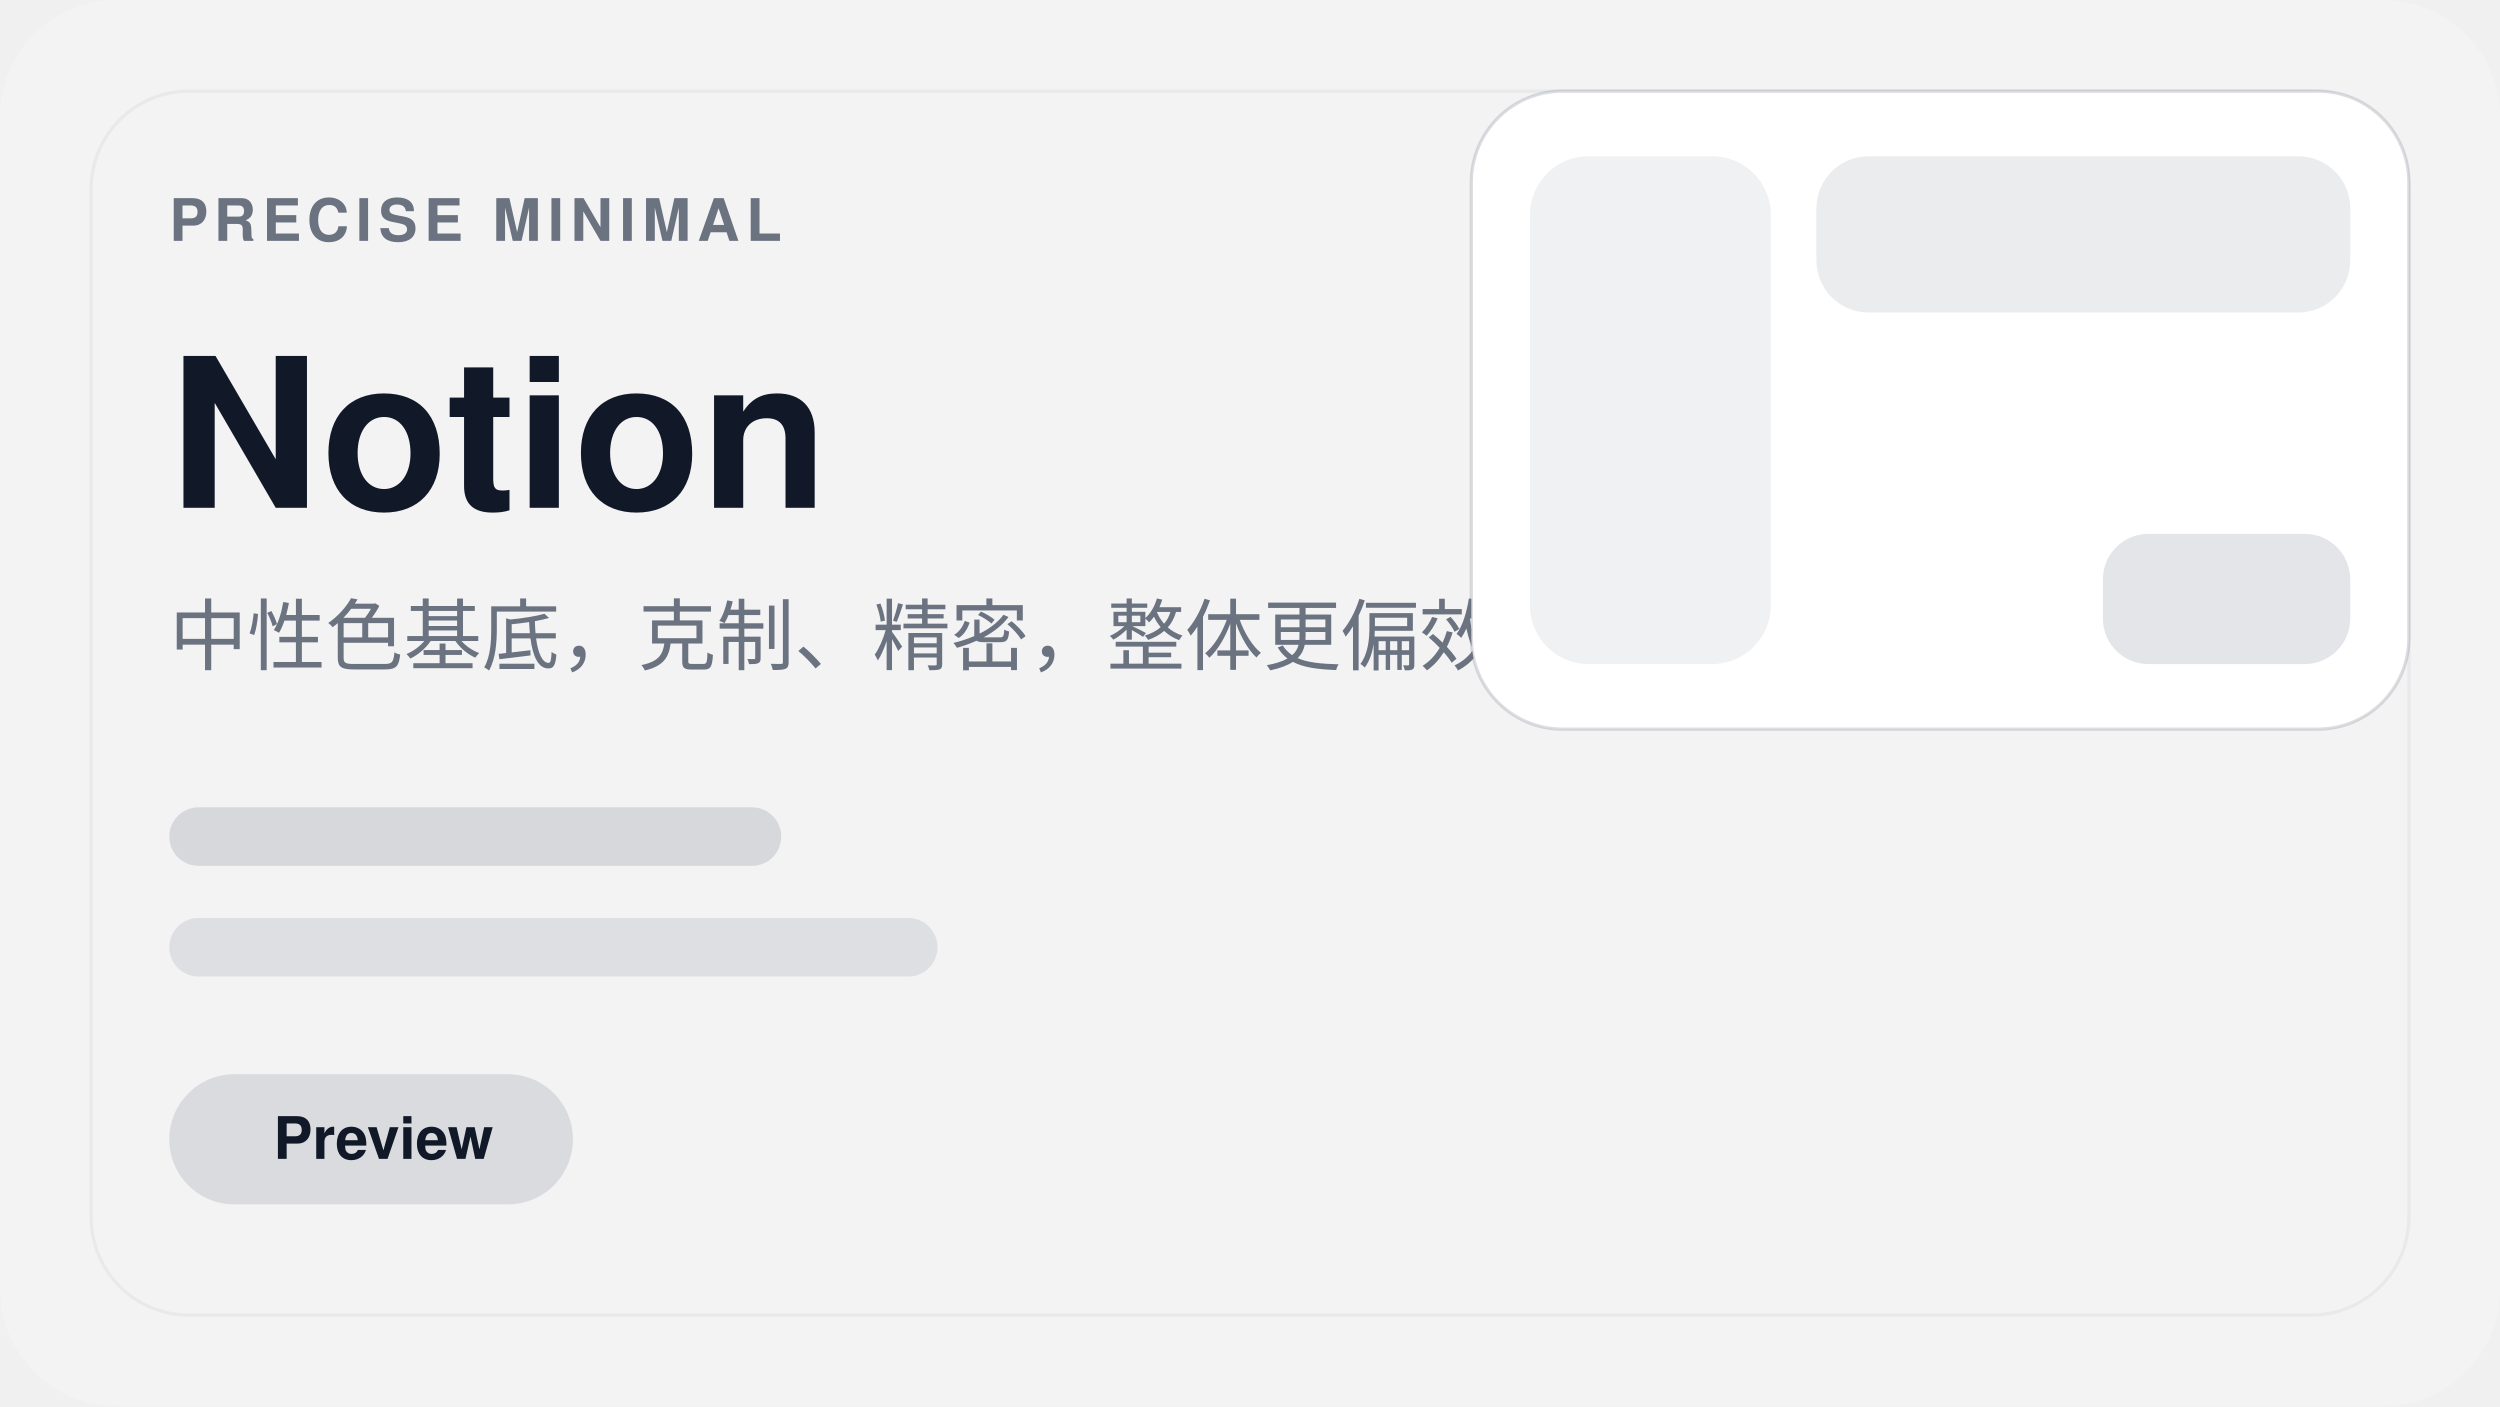
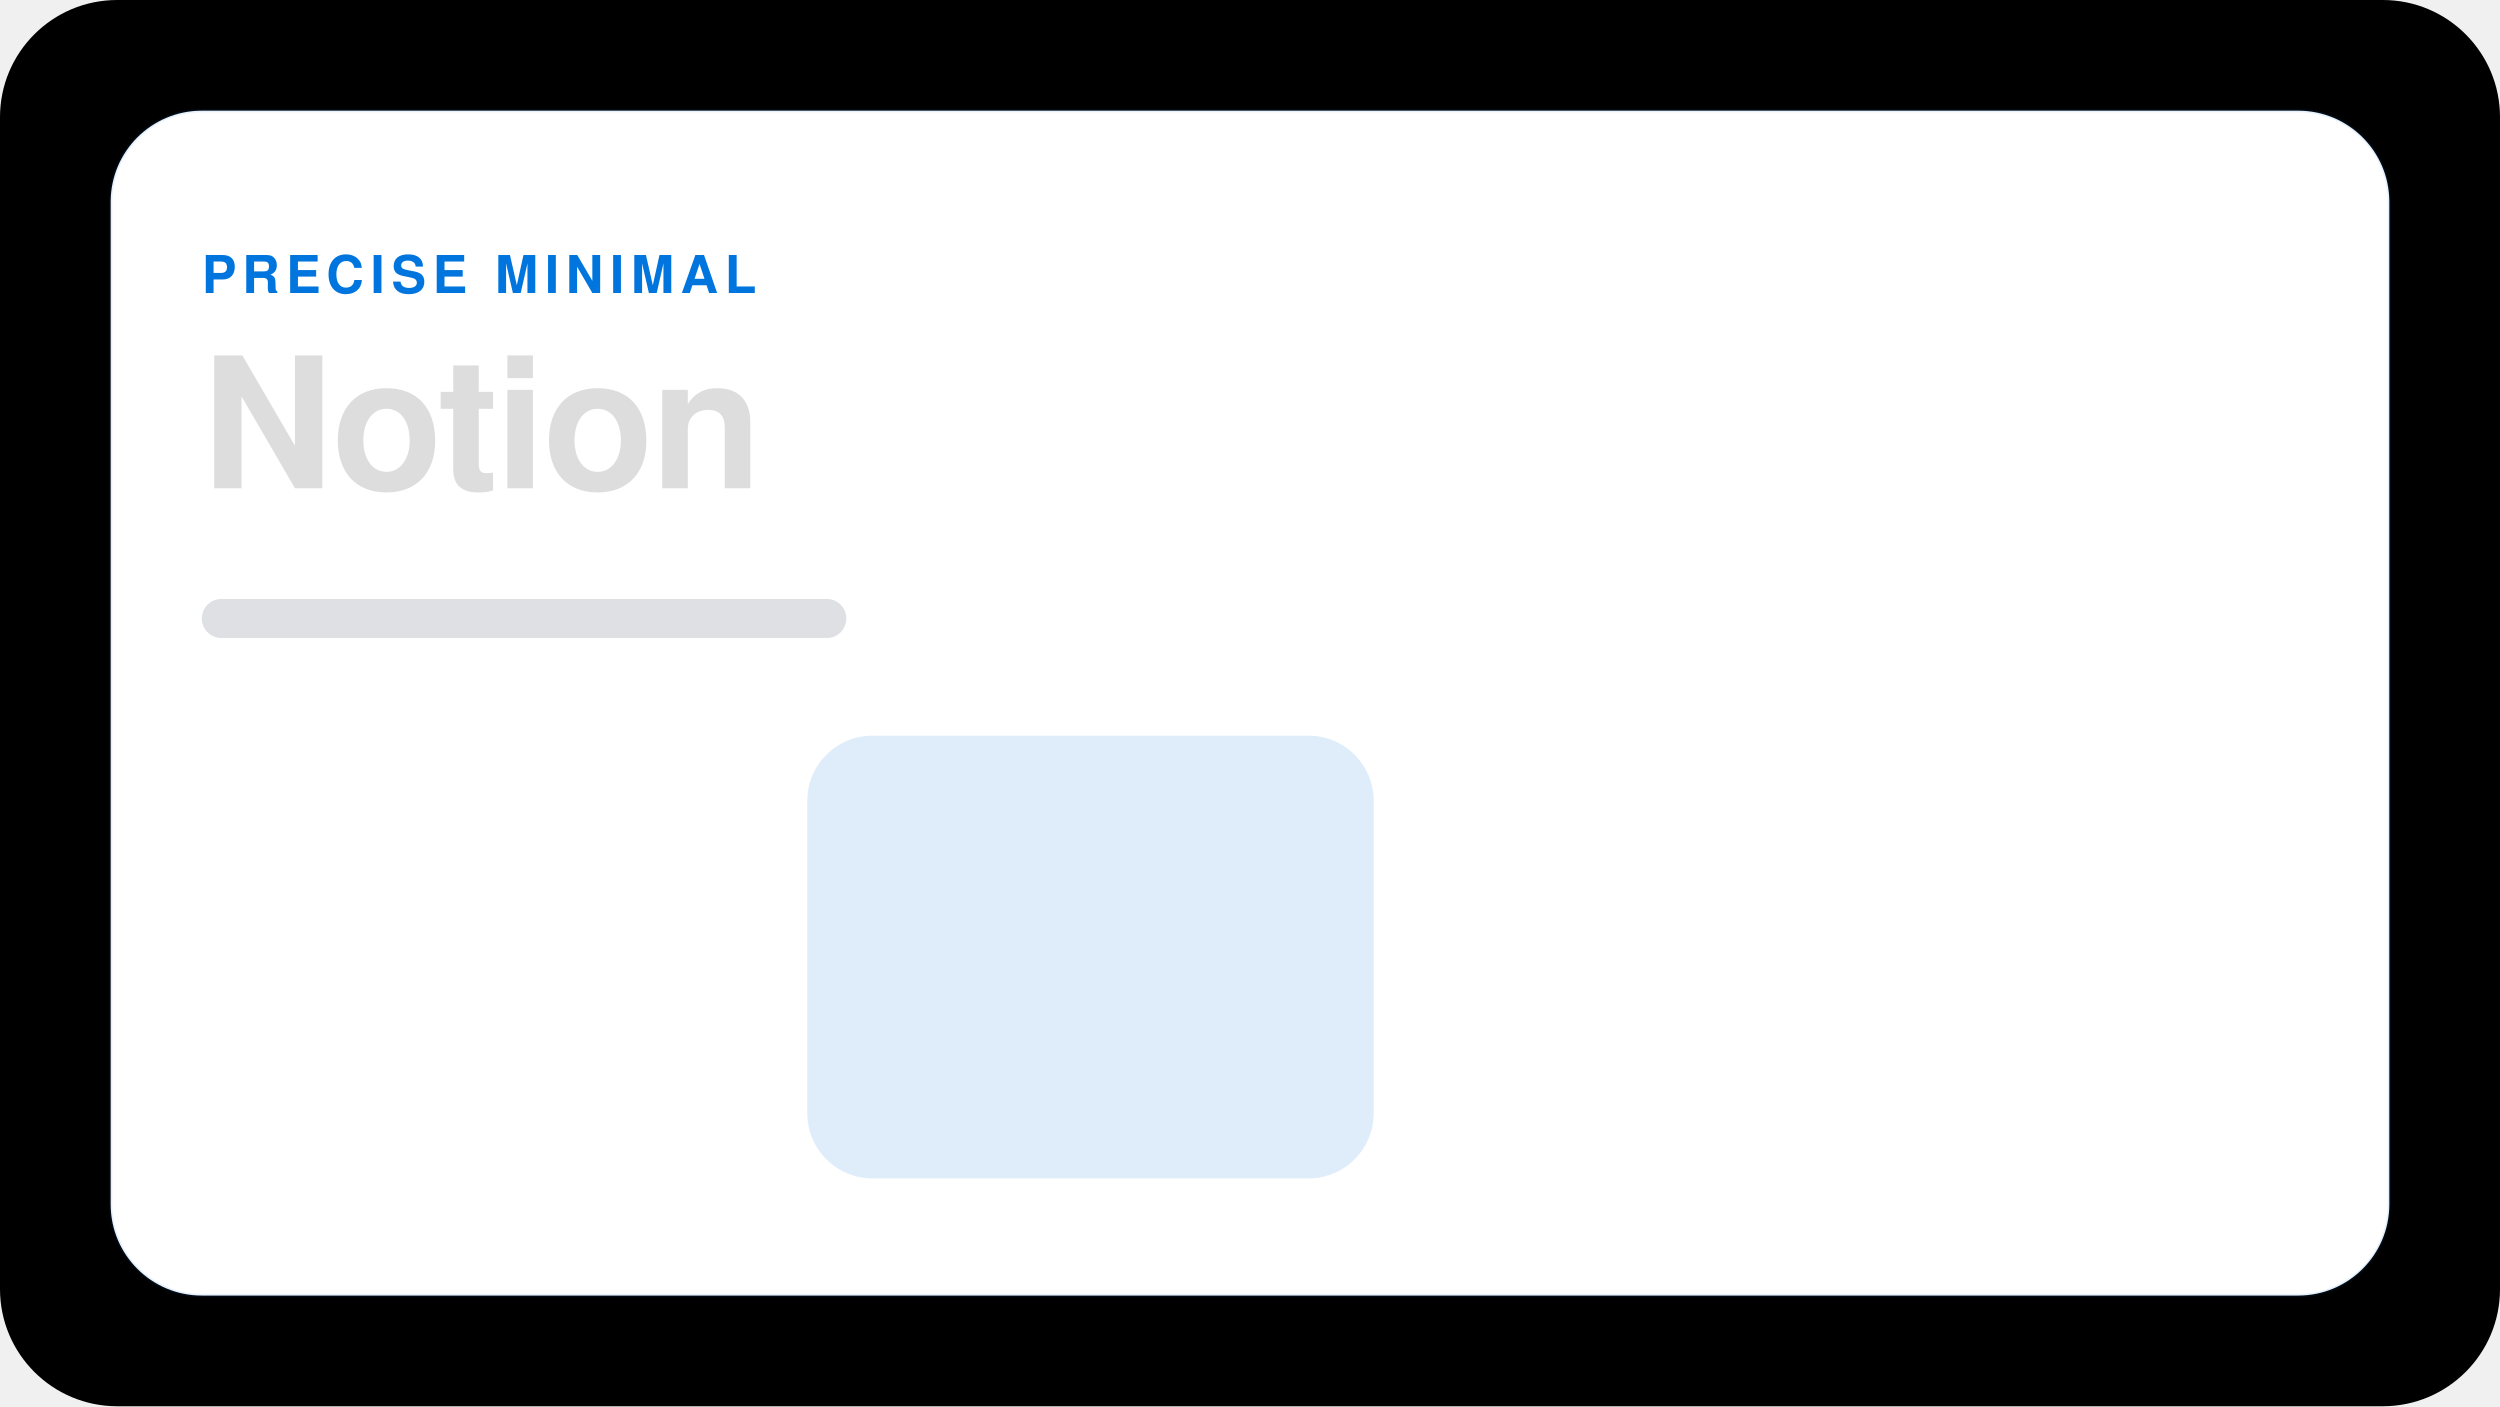
<svg xmlns="http://www.w3.org/2000/svg" width="768" height="432" viewBox="0 0 768 432" fill="none">
-   <rect width="768" height="432" rx="36" fill="#f3f3f4" />
-   <rect x="28" y="28" width="712" height="376" rx="30" fill="#f3f3f4" stroke="#6b7280" stroke-opacity="0.08" />
-   <text x="52" y="74" fill="#6b7280" font-family="Helvetica, Arial, sans-serif" font-size="18" font-weight="700" letter-spacing="2">PRECISE MINIMAL</text>
-   <text x="52" y="156" fill="#111827" font-family="Helvetica, Arial, sans-serif" font-size="64" font-weight="800">Notion</text>
-   <text x="52" y="204" fill="#6b7280" font-family="Helvetica, Arial, sans-serif" font-size="24" font-weight="500">中性色基底，克制、精密，整体更偏效率优先…</text>
-   <rect x="52" y="248" width="188" height="18" rx="9" fill="#6b7280" fill-opacity="0.20" />
-   <rect x="52" y="282" width="236" height="18" rx="9" fill="#6b7280" fill-opacity="0.16" />
-   <rect x="52" y="330" width="124" height="40" rx="20" fill="#6b7280" fill-opacity="0.18" />
-   <text x="84" y="356" fill="#111827" font-family="Helvetica, Arial, sans-serif" font-size="18" font-weight="700">Preview</text>
-   <rect x="452" y="28" width="288" height="196" rx="28" fill="#ffffff" stroke="#6b7280" stroke-opacity="0.24" />
-   <rect x="470" y="48" width="74" height="156" rx="18" fill="#6b7280" fill-opacity="0.10" />
-   <rect x="558" y="48" width="164" height="48" rx="16" fill="#6b7280" fill-opacity="0.14" />
-   <rect x="558" y="106" width="164" height="48" rx="16" fill="#ffffff" fill-opacity="0.06" />
-   <rect x="558" y="164" width="76" height="40" rx="14" fill="#ffffff" fill-opacity="0.05" />
-   <rect x="646" y="164" width="76" height="40" rx="14" fill="#6b7280" fill-opacity="0.18" />
+   <rect width="768" height="432" rx="36" fill="#000000" />
+   <rect x="34" y="34" width="700" height="364" rx="28" fill="#FFFFFF" stroke="#0075DE" stroke-opacity="0.10" />
+   <text x="62" y="90" fill="#0075DE" font-family="Helvetica, Arial, sans-serif" font-size="16" font-weight="700" letter-spacing="2">PRECISE MINIMAL</text>
+   <text x="62" y="150" fill="#DDDDDD" font-family="Helvetica, Arial, sans-serif" font-size="56" font-weight="800" letter-spacing="-1">Notion</text>
+   <rect x="62" y="184" width="198" height="12" rx="6" fill="#6b7280" fill-opacity="0.22" />
+   <rect x="62" y="226" width="174" height="136" rx="20" fill="#ffffff" fill-opacity="0.88" />
+   <rect x="248" y="226" width="174" height="136" rx="20" fill="#8cc0f0" fill-opacity="0.28" />
+   <rect x="434" y="226" width="114" height="136" rx="20" fill="#ffffff" fill-opacity="0.70" />
+   <rect x="560" y="226" width="114" height="136" rx="20" fill="#ffffff" fill-opacity="0.48" />
</svg>
